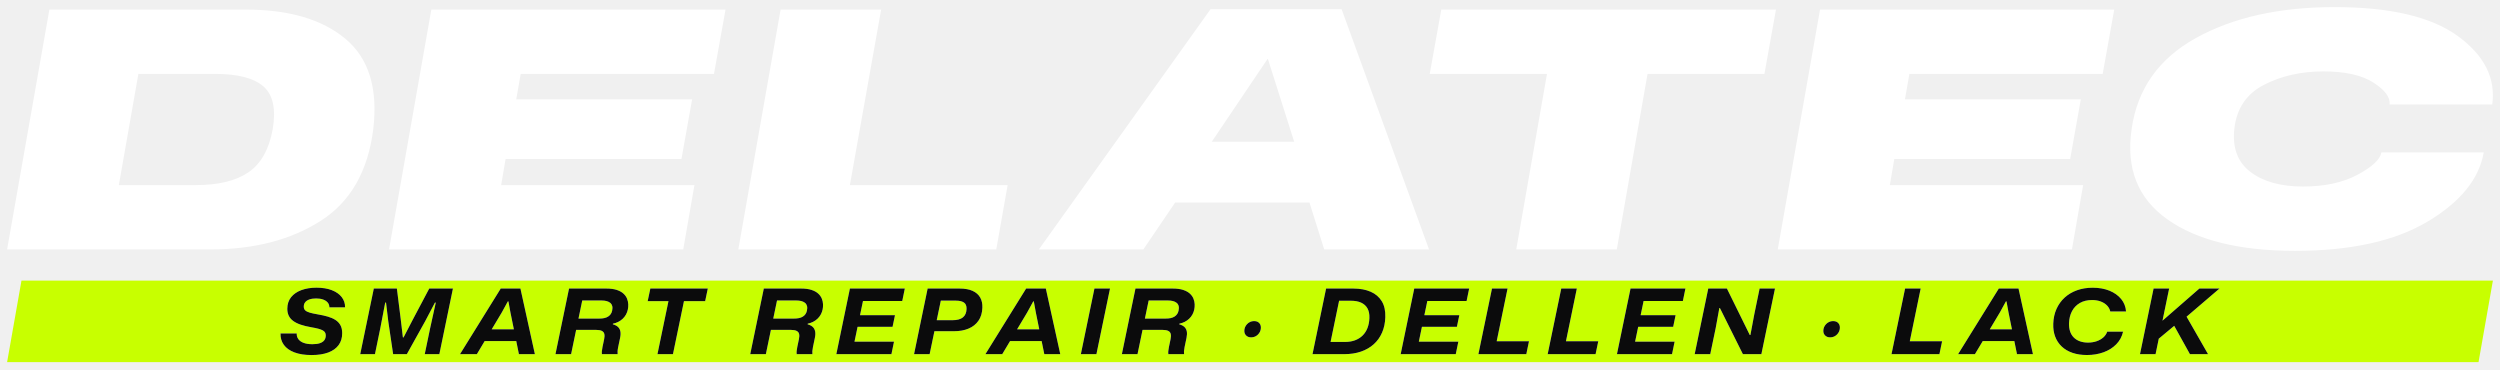
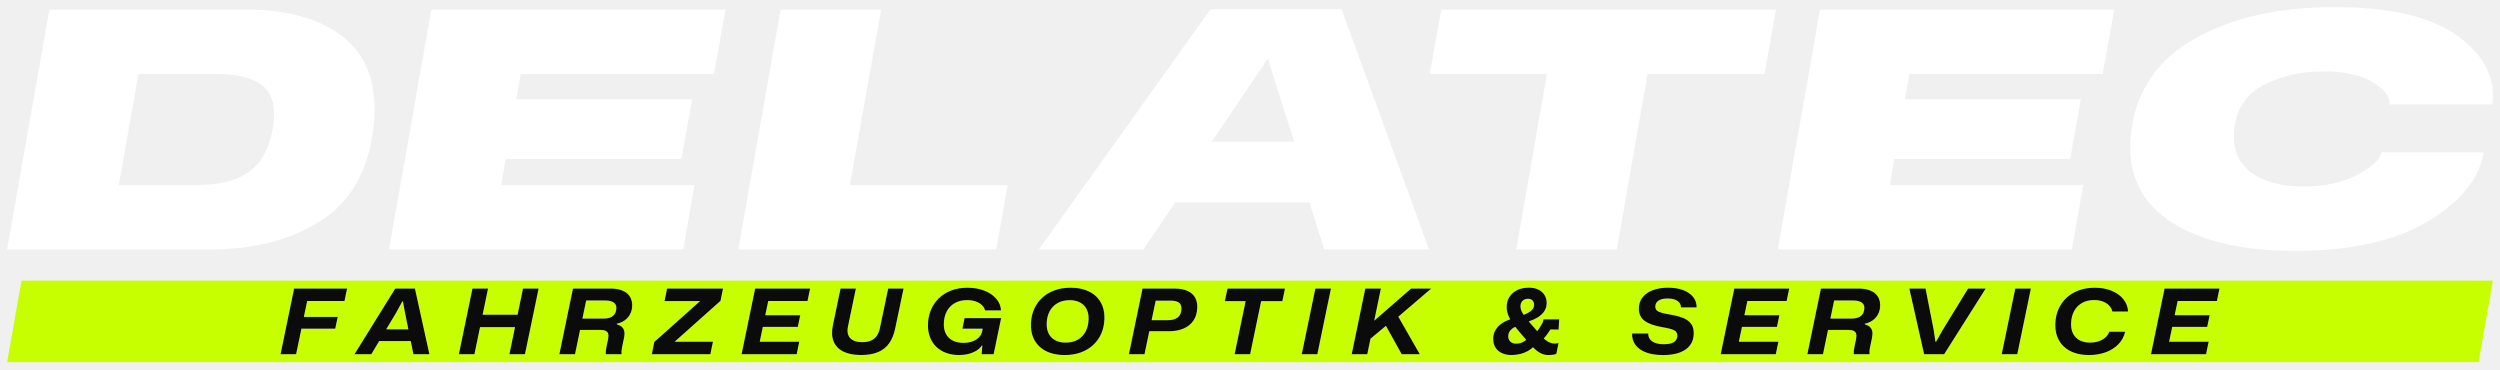
<svg xmlns="http://www.w3.org/2000/svg" viewBox="0 0 2816.61 416" width="2816.61" height="416">
  <path fill="#FFFFFF" d="M8 281 55.64 10.8H277Q349.86 10.8 389.29 43.83Q428.72 76.85 420.51 145.7Q411.5 216.96 361.06 248.98Q310.63 281 237.37 281ZM2002.9 281 2050.53 10.8H2381.98L2368.97 83.26H2151.21L2146.2 111.88H2344.35L2332.34 179.13H2134.19L2129.19 208.55H2346.95L2334.34 281ZM438.32 281 485.96 10.8H817.41L804.4 83.26H586.63L581.63 111.88H779.78L767.77 179.13H569.62L564.62 208.55H782.38L769.77 281ZM1170.47 281 1363.82 10.4H1511.53L1610 281H1491.91L1475.3 228.17H1323.99L1288.16 281ZM2585.73 282.61Q2492.06 282.61 2441.93 247.18Q2391.79 211.75 2401.59 145.3Q2411.2 77.65 2474.05 42.83Q2536.9 8 2630.17 8Q2724.24 8 2769.07 40.62Q2813.9 73.25 2807.9 117.68H2692.21Q2693.61 105.67 2674 93.06Q2654.38 80.45 2617.56 80.45Q2579.93 80.45 2550.51 95.67Q2521.08 110.88 2517.28 145.3Q2513.88 177.33 2535.5 193.74Q2557.11 210.15 2594.74 210.15Q2631.17 210.15 2655.99 196.94Q2680.8 183.73 2683.01 171.72H2798.29Q2790.49 216.56 2735.15 249.58Q2679.8 282.61 2585.73 282.61ZM1708.28 281 1742.9 83.26H1610.8L1623.81 10.8H2000.89L1987.88 83.26H1856.19L1821.56 281ZM831.82 281 879.45 10.8H992.74L957.51 208.55H1135.25L1122.44 281ZM133.89 208.55H220.36Q258.79 208.55 279.9 194.14Q301.02 179.73 307.22 145.7Q313.03 111.68 296.92 97.47Q280.8 83.26 242.38 83.26H155.91ZM1365.22 159.71H1458.09L1428.47 66.44H1428.07Z" />
-   <path fill="#C8FF00" d="M24.2 316.13H2808.61L2792.41 408H8ZM1478.73 399H1514.48Q1524.93 399 1533.31 396.12Q1541.69 393.25 1547.71 387.84Q1553.73 382.43 1557.09 374.73Q1560.44 367.03 1560.74 357.44Q1561.15 346.59 1556.8 339.43Q1552.46 332.27 1544.26 328.69Q1536.07 325.1 1524.85 325.1H1494.03ZM405.85 399H422.44L428.42 369.97L434 340.92H434.91L437.45 362L442.92 399H458.36L479.14 361.66L490.02 340.92H490.97L484.61 369.81L478.53 399H494.99L510.29 325.1H483.6L464.91 360.41L454.68 380.14H453.9L451.57 360.41L447.14 325.1H421.16ZM845.25 399H862.85L868.53 371.67H891.19Q895.32 371.67 897.53 372.81Q899.75 373.95 900.31 376.26Q900.86 378.57 900.11 382.11L898.27 390.9Q897.69 393.74 897.54 395.57Q897.39 397.39 897.59 399H915.3Q915.14 397.36 915.21 395.68Q915.29 394 915.9 391.02L918.07 380.61Q918.97 376.29 918.34 373.25Q917.72 370.21 915.61 368.28Q913.49 366.36 909.86 365.37L910.03 364.66Q916.62 363.3 921.04 359.09Q925.47 354.88 926.78 348.69Q927.38 345.99 927.26 342.8Q927.13 339.61 925.88 336.48Q924.63 333.34 921.82 330.77Q919.01 328.2 914.3 326.65Q909.6 325.1 902.6 325.1H860.55ZM625.81 399H643.42L649.1 371.67H671.75Q675.88 371.67 678.1 372.81Q680.31 373.95 680.87 376.26Q681.43 378.57 680.67 382.11L678.83 390.9Q678.26 393.74 678.1 395.57Q677.95 397.39 678.15 399H695.86Q695.7 397.36 695.78 395.68Q695.85 394 696.46 391.02L698.63 380.61Q699.53 376.29 698.9 373.25Q698.28 370.21 696.17 368.28Q694.05 366.36 690.42 365.37L690.59 364.66Q697.18 363.3 701.61 359.09Q706.03 354.88 707.35 348.69Q707.94 345.99 707.82 342.8Q707.69 339.61 706.44 336.48Q705.19 333.34 702.38 330.77Q699.57 328.2 694.86 326.65Q690.16 325.1 683.16 325.1H641.11ZM1263.95 399H1281.56L1287.24 371.67H1309.9Q1314.03 371.67 1316.24 372.81Q1318.46 373.95 1319.02 376.26Q1319.57 378.57 1318.82 382.11L1316.98 390.9Q1316.4 393.74 1316.25 395.57Q1316.1 397.39 1316.3 399H1334.01Q1333.85 397.36 1333.92 395.68Q1334 394 1334.6 391.02L1336.78 380.61Q1337.67 376.29 1337.05 373.25Q1336.43 370.21 1334.31 368.28Q1332.2 366.36 1328.57 365.37L1328.74 364.66Q1335.33 363.3 1339.75 359.09Q1344.18 354.88 1345.49 348.69Q1346.09 345.99 1345.96 342.8Q1345.84 339.61 1344.59 336.48Q1343.34 333.34 1340.53 330.77Q1337.72 328.2 1333.01 326.65Q1328.31 325.1 1321.31 325.1H1279.26ZM1909.29 399H1926.83L1932.98 369.57L1937.07 347.11H1937.76L1963.62 399H1984.43L1999.77 325.1H1982.45L1976.45 354.17L1972.09 377.42H1971.37L1945.61 325.1H1924.6ZM1029.82 399H1047.35L1052.75 373.15H1074.98Q1084.18 373.15 1091.22 370.2Q1098.27 367.24 1102.37 361.35Q1106.48 355.46 1106.78 346.72Q1107.06 340.12 1104.36 335.27Q1101.66 330.42 1095.87 327.76Q1090.09 325.1 1081.12 325.1H1045.12ZM2206.08 399H2225.03L2233.87 384.23H2269.43L2272.43 399H2290.41L2274.14 325.1H2251.95ZM518.28 399H537.24L546.07 384.23H581.63L584.63 399H602.61L586.34 325.1H564.15ZM1110.21 399H1129.16L1138 384.23H1173.56L1176.56 399H1194.54L1178.27 325.1H1156.08ZM942.25 399H1004.31L1007.22 384.97H962.69L966.19 368.21H1005.58L1008.32 355.14H968.92L972.28 339.11H1016.52L1019.4 325.1H957.55ZM1821.72 399H1883.78L1886.69 384.97H1842.16L1845.66 368.21H1885.06L1887.79 355.14H1848.4L1851.75 339.11H1895.99L1898.87 325.1H1837.03ZM1578.06 399H1640.12L1643.03 384.97H1598.5L1602 368.21H1641.39L1644.13 355.14H1604.73L1608.09 339.11H1652.33L1655.21 325.1H1593.36ZM2467.29 399H2487.68L2463.5 356.79L2500.54 325.1H2477.91L2436.35 361.32L2443.85 325.1H2426.32L2411.01 399H2428.55L2432.16 381.57L2449.56 367.08ZM351.03 400.01Q362.13 400.01 369.81 397.14Q377.48 394.26 381.5 388.77Q385.52 383.27 385.52 375.44Q385.52 370.02 383.55 366.43Q381.58 362.84 377.97 360.51Q374.35 358.18 369.33 356.71Q364.3 355.25 358.22 354.24Q352.59 353.28 349.05 352.26Q345.51 351.24 343.87 349.66Q342.24 348.08 342.24 345.43Q342.24 342.52 343.87 340.48Q345.51 338.43 348.62 337.34Q351.72 336.25 356.14 336.25Q360.63 336.25 363.96 337.43Q367.3 338.6 369.2 340.84Q371.1 343.09 371.11 346.29H388.75Q388.88 339.72 384.96 334.7Q381.04 329.69 373.81 326.91Q366.58 324.12 356.54 324.12Q347.13 324.12 339.72 326.8Q332.3 329.48 328 334.78Q323.7 340.08 323.7 347.98Q323.7 352.3 325.31 355.67Q326.92 359.05 330.25 361.52Q333.58 364 338.7 365.76Q343.83 367.52 350.77 368.7Q355.47 369.5 358.63 370.34Q361.78 371.18 363.62 372.21Q365.45 373.24 366.24 374.63Q367.03 376.03 367.03 377.94Q367.03 381.04 365.44 383.24Q363.86 385.43 360.55 386.62Q357.24 387.8 351.97 387.8Q346.13 387.8 342.11 386.31Q338.1 384.81 336.11 382.06Q334.13 379.32 334.29 375.68H316.08Q315.81 383.07 319.81 388.54Q323.8 394.02 331.71 397.01Q339.62 400.01 351.03 400.01ZM2351.27 399.98Q2361.39 399.98 2369.91 396.9Q2378.43 393.81 2384.23 387.93Q2390.03 382.04 2391.96 373.7H2374.1Q2372.71 377.55 2369.55 380.29Q2366.39 383.03 2362 384.5Q2357.62 385.98 2352.43 385.98Q2347.5 385.98 2343.48 384.58Q2339.45 383.19 2336.59 380.4Q2333.73 377.62 2332.31 373.56Q2330.88 369.5 2331.04 364.1Q2331.3 356.43 2334.4 350.57Q2337.5 344.71 2343.25 341.37Q2349.01 338.02 2357.07 338.02Q2362.35 338.02 2366.64 339.61Q2370.93 341.19 2373.79 344.08Q2376.65 346.97 2377.55 350.94H2395.3Q2394.72 342.89 2389.81 336.91Q2384.91 330.93 2376.69 327.54Q2368.47 324.16 2357.71 324.16Q2348.08 324.16 2340.05 327.03Q2332.01 329.9 2326.14 335.26Q2320.28 340.63 2316.94 348.07Q2313.6 355.51 2313.3 364.66Q2313 372.74 2315.46 379.25Q2317.92 385.76 2322.86 390.42Q2327.81 395.07 2334.96 397.53Q2342.1 399.98 2351.27 399.98ZM740.72 399H758.18L770.59 339.25H794.47L797.43 325.1H732.7L729.71 339.25H753.12ZM2131.06 399H2185.03L2188.05 384.49H2151.65L2163.9 325.1H2146.36ZM1743.67 399H1797.64L1800.67 384.49H1764.26L1776.52 325.1H1758.98ZM1665.63 399H1719.6L1722.62 384.49H1686.22L1698.47 325.1H1680.94ZM1499.07 385.26 1508.69 338.82H1521.91Q1528.84 338.82 1533.56 340.99Q1538.28 343.16 1540.67 347.46Q1543.06 351.76 1542.83 358.31Q1542.6 364.59 1540.66 369.56Q1538.72 374.53 1535.17 378.03Q1531.62 381.53 1526.63 383.4Q1521.65 385.26 1515.35 385.26ZM1217.74 399H1235.27L1250.58 325.1H1233.04ZM871.18 358.93 875.42 338.53H897.1Q900.2 338.53 902.69 339.16Q905.18 339.79 906.89 341.15Q908.6 342.51 909.2 344.7Q909.8 346.9 909.12 349.95Q908.24 354.35 904.56 356.68Q900.88 359 894.48 358.93ZM1289.89 358.93 1294.13 338.53H1315.81Q1318.91 338.53 1321.4 339.16Q1323.89 339.79 1325.6 341.15Q1327.31 342.51 1327.91 344.7Q1328.51 346.9 1327.83 349.95Q1326.94 354.35 1323.27 356.68Q1319.59 359 1313.19 358.93ZM651.74 358.93 655.98 338.53H677.66Q680.76 338.53 683.25 339.16Q685.74 339.79 687.45 341.15Q689.16 342.51 689.76 344.7Q690.36 346.9 689.68 349.95Q688.8 354.35 685.12 356.68Q681.44 359 675.04 358.93ZM1055.35 360.74 1059.95 338.7H1076.97Q1082.87 338.7 1086 340.83Q1089.13 342.96 1088.97 348.04Q1088.78 354.4 1084.87 357.57Q1080.96 360.74 1073.39 360.74ZM578.95 371.04H553.96L565.3 352.08L572.15 339.57H572.81L575.1 352.08ZM2266.75 371.04H2241.76L2253.09 352.08L2259.94 339.57H2260.61L2262.9 352.08ZM1170.88 371.04H1145.89L1157.23 352.08L1164.08 339.57H1164.74L1167.03 352.08ZM1409.55 380.07Q1412.66 380.07 1415.11 378.58Q1417.57 377.09 1419.06 374.57Q1420.55 372.05 1420.55 369.02Q1420.55 365.78 1418.52 363.77Q1416.5 361.77 1412.98 361.77Q1409.93 361.77 1407.43 363.27Q1404.93 364.78 1403.42 367.3Q1401.92 369.82 1401.92 372.85Q1401.92 375.99 1404.01 378.03Q1406.11 380.07 1409.55 380.07ZM2061.88 380.07Q2064.99 380.07 2067.45 378.58Q2069.9 377.09 2071.39 374.57Q2072.88 372.05 2072.88 369.02Q2072.88 365.78 2070.86 363.77Q2068.83 361.77 2065.31 361.77Q2062.26 361.77 2059.76 363.27Q2057.26 364.78 2055.75 367.3Q2054.25 369.82 2054.25 372.85Q2054.25 375.99 2056.35 378.03Q2058.44 380.07 2061.88 380.07Z" />
-   <path fill="#0B0B0C" d="M1478.73 399 1494.03 325.1H1524.85Q1536.07 325.1 1544.26 328.69Q1552.46 332.27 1556.8 339.43Q1561.15 346.59 1560.74 357.44Q1560.44 367.03 1557.09 374.73Q1553.73 382.43 1547.71 387.84Q1541.69 393.25 1533.31 396.12Q1524.93 399 1514.48 399ZM405.85 399 421.16 325.1H447.14L451.57 360.41L453.9 380.14H454.68L464.91 360.41L483.6 325.1H510.29L494.99 399H478.53L484.61 369.81L490.97 340.92H490.02L479.14 361.66L458.36 399H442.92L437.45 362L434.91 340.92H434L428.42 369.97L422.44 399ZM845.25 399 860.55 325.1H902.6Q909.6 325.1 914.3 326.65Q919.01 328.2 921.82 330.77Q924.63 333.34 925.88 336.48Q927.13 339.61 927.26 342.8Q927.38 345.99 926.78 348.69Q925.47 354.88 921.04 359.09Q916.62 363.3 910.03 364.66L909.86 365.37Q913.49 366.36 915.61 368.28Q917.72 370.21 918.34 373.25Q918.97 376.29 918.07 380.61L915.9 391.02Q915.29 394 915.21 395.68Q915.14 397.36 915.3 399H897.59Q897.39 397.39 897.54 395.57Q897.69 393.74 898.27 390.9L900.11 382.11Q900.86 378.57 900.31 376.26Q899.75 373.95 897.53 372.81Q895.32 371.67 891.19 371.67H868.53L862.85 399ZM625.81 399 641.11 325.1H683.16Q690.16 325.1 694.86 326.65Q699.57 328.2 702.38 330.77Q705.19 333.34 706.44 336.48Q707.69 339.61 707.82 342.8Q707.94 345.99 707.35 348.69Q706.03 354.88 701.61 359.09Q697.18 363.3 690.59 364.66L690.42 365.37Q694.05 366.36 696.17 368.28Q698.28 370.21 698.9 373.25Q699.53 376.29 698.63 380.61L696.46 391.02Q695.85 394 695.78 395.68Q695.7 397.36 695.86 399H678.15Q677.95 397.39 678.1 395.57Q678.26 393.74 678.83 390.9L680.67 382.11Q681.43 378.57 680.87 376.26Q680.31 373.95 678.1 372.81Q675.88 371.67 671.75 371.67H649.1L643.42 399ZM1263.95 399 1279.26 325.1H1321.31Q1328.31 325.1 1333.01 326.65Q1337.72 328.2 1340.53 330.77Q1343.34 333.34 1344.59 336.48Q1345.84 339.61 1345.96 342.8Q1346.09 345.99 1345.49 348.69Q1344.18 354.88 1339.75 359.09Q1335.33 363.3 1328.74 364.66L1328.57 365.37Q1332.2 366.36 1334.31 368.28Q1336.43 370.21 1337.05 373.25Q1337.67 376.29 1336.78 380.61L1334.6 391.02Q1334 394 1333.92 395.68Q1333.85 397.36 1334.01 399H1316.3Q1316.1 397.39 1316.25 395.57Q1316.4 393.74 1316.98 390.9L1318.82 382.11Q1319.57 378.57 1319.02 376.26Q1318.46 373.95 1316.24 372.81Q1314.03 371.67 1309.9 371.67H1287.24L1281.56 399ZM1909.29 399 1924.6 325.1H1945.61L1971.37 377.42H1972.09L1976.45 354.17L1982.45 325.1H1999.77L1984.43 399H1963.62L1937.76 347.11H1937.07L1932.98 369.57L1926.83 399ZM1029.82 399 1045.12 325.1H1081.12Q1090.09 325.1 1095.87 327.76Q1101.66 330.42 1104.36 335.27Q1107.06 340.12 1106.78 346.72Q1106.48 355.46 1102.37 361.35Q1098.27 367.24 1091.22 370.2Q1084.18 373.15 1074.98 373.15H1052.75L1047.35 399ZM2206.08 399 2251.95 325.1H2274.14L2290.41 399H2272.43L2269.43 384.23H2233.87L2225.03 399ZM518.28 399 564.15 325.1H586.34L602.61 399H584.63L581.63 384.23H546.07L537.24 399ZM1110.21 399 1156.08 325.1H1178.27L1194.54 399H1176.56L1173.56 384.23H1138L1129.16 399ZM942.25 399 957.55 325.1H1019.4L1016.52 339.11H972.28L968.92 355.14H1008.32L1005.58 368.21H966.19L962.69 384.97H1007.22L1004.31 399ZM1821.72 399 1837.03 325.1H1898.87L1895.99 339.11H1851.75L1848.4 355.14H1887.79L1885.06 368.21H1845.66L1842.16 384.97H1886.69L1883.78 399ZM1578.06 399 1593.36 325.1H1655.21L1652.33 339.11H1608.09L1604.73 355.14H1644.13L1641.39 368.21H1602L1598.5 384.97H1643.03L1640.12 399ZM2467.29 399 2449.56 367.08 2432.16 381.57 2428.55 399H2411.01L2426.32 325.1H2443.85L2436.35 361.32L2477.91 325.1H2500.54L2463.5 356.79L2487.68 399ZM351.03 400.01Q339.62 400.01 331.71 397.01Q323.8 394.02 319.81 388.54Q315.81 383.07 316.08 375.68H334.29Q334.13 379.32 336.11 382.06Q338.1 384.81 342.11 386.31Q346.13 387.8 351.97 387.8Q357.24 387.8 360.55 386.62Q363.86 385.43 365.44 383.24Q367.03 381.04 367.03 377.94Q367.03 376.03 366.24 374.63Q365.45 373.24 363.62 372.21Q361.78 371.18 358.63 370.34Q355.47 369.5 350.77 368.7Q343.83 367.52 338.7 365.76Q333.58 364 330.25 361.52Q326.92 359.05 325.31 355.67Q323.7 352.3 323.7 347.98Q323.7 340.08 328 334.78Q332.3 329.48 339.72 326.8Q347.13 324.12 356.54 324.12Q366.58 324.12 373.81 326.91Q381.04 329.69 384.96 334.7Q388.88 339.72 388.75 346.29H371.11Q371.1 343.09 369.2 340.84Q367.3 338.6 363.96 337.43Q360.63 336.25 356.14 336.25Q351.72 336.25 348.62 337.34Q345.51 338.43 343.87 340.48Q342.24 342.52 342.24 345.43Q342.24 348.08 343.87 349.66Q345.51 351.24 349.05 352.26Q352.59 353.28 358.22 354.24Q364.3 355.25 369.33 356.71Q374.35 358.18 377.97 360.51Q381.58 362.84 383.55 366.43Q385.52 370.02 385.52 375.44Q385.52 383.27 381.5 388.77Q377.48 394.26 369.81 397.14Q362.13 400.01 351.03 400.01ZM2351.27 399.98Q2342.1 399.98 2334.96 397.53Q2327.81 395.07 2322.86 390.42Q2317.92 385.76 2315.46 379.25Q2313 372.74 2313.3 364.66Q2313.6 355.51 2316.94 348.07Q2320.28 340.63 2326.14 335.26Q2332.01 329.9 2340.05 327.03Q2348.08 324.16 2357.71 324.16Q2368.47 324.16 2376.69 327.54Q2384.91 330.93 2389.81 336.91Q2394.72 342.89 2395.3 350.94H2377.55Q2376.65 346.97 2373.79 344.08Q2370.93 341.19 2366.64 339.61Q2362.35 338.02 2357.07 338.02Q2349.01 338.02 2343.25 341.37Q2337.5 344.71 2334.4 350.57Q2331.3 356.43 2331.04 364.1Q2330.88 369.5 2332.31 373.56Q2333.73 377.62 2336.59 380.4Q2339.45 383.19 2343.48 384.58Q2347.5 385.98 2352.43 385.98Q2357.62 385.98 2362 384.5Q2366.39 383.03 2369.55 380.29Q2372.71 377.55 2374.1 373.7H2391.96Q2390.03 382.04 2384.23 387.93Q2378.43 393.81 2369.91 396.9Q2361.39 399.98 2351.27 399.98ZM740.72 399 753.12 339.25H729.71L732.7 325.1H797.43L794.47 339.25H770.59L758.18 399ZM2131.06 399 2146.36 325.1H2163.9L2151.65 384.49H2188.05L2185.03 399ZM1743.67 399 1758.98 325.1H1776.52L1764.26 384.49H1800.67L1797.64 399ZM1665.63 399 1680.94 325.1H1698.47L1686.22 384.49H1722.62L1719.6 399ZM1499.07 385.26H1515.35Q1521.65 385.26 1526.63 383.4Q1531.62 381.53 1535.17 378.03Q1538.72 374.53 1540.66 369.56Q1542.6 364.59 1542.83 358.31Q1543.06 351.76 1540.67 347.46Q1538.28 343.16 1533.56 340.99Q1528.84 338.82 1521.91 338.82H1508.69ZM1217.74 399 1233.04 325.1H1250.58L1235.27 399ZM871.18 358.93H894.48Q900.88 359 904.56 356.68Q908.24 354.35 909.12 349.95Q909.8 346.9 909.2 344.7Q908.6 342.51 906.89 341.15Q905.18 339.79 902.69 339.16Q900.2 338.53 897.1 338.53H875.42ZM1289.89 358.93H1313.19Q1319.59 359 1323.27 356.68Q1326.94 354.35 1327.83 349.95Q1328.51 346.9 1327.91 344.7Q1327.31 342.51 1325.6 341.15Q1323.89 339.79 1321.4 339.16Q1318.91 338.53 1315.81 338.53H1294.13ZM651.74 358.93H675.04Q681.44 359 685.12 356.68Q688.8 354.35 689.68 349.95Q690.36 346.9 689.76 344.7Q689.16 342.51 687.45 341.15Q685.74 339.79 683.25 339.16Q680.76 338.53 677.66 338.53H655.98ZM1055.35 360.74H1073.39Q1080.96 360.74 1084.87 357.57Q1088.78 354.4 1088.97 348.04Q1089.13 342.96 1086 340.83Q1082.87 338.7 1076.97 338.7H1059.95ZM578.95 371.04 575.1 352.08 572.81 339.57H572.15L565.3 352.08L553.96 371.04ZM2266.75 371.04 2262.9 352.08 2260.61 339.57H2259.94L2253.09 352.08L2241.76 371.04ZM1170.88 371.04 1167.03 352.08 1164.74 339.57H1164.08L1157.23 352.08L1145.89 371.04ZM1409.55 380.07Q1406.11 380.07 1404.01 378.03Q1401.92 375.99 1401.92 372.85Q1401.92 369.82 1403.42 367.3Q1404.93 364.78 1407.43 363.27Q1409.93 361.77 1412.98 361.77Q1416.5 361.77 1418.52 363.77Q1420.55 365.78 1420.55 369.02Q1420.55 372.05 1419.06 374.57Q1417.57 377.09 1415.11 378.58Q1412.66 380.07 1409.55 380.07ZM2061.88 380.07Q2058.44 380.07 2056.35 378.03Q2054.25 375.99 2054.25 372.85Q2054.25 369.82 2055.75 367.3Q2057.26 364.78 2059.76 363.27Q2062.26 361.77 2065.31 361.77Q2068.83 361.77 2070.86 363.77Q2072.88 365.78 2072.88 369.02Q2072.88 372.05 2071.39 374.57Q2069.9 377.09 2067.45 378.58Q2064.99 380.07 2061.88 380.07Z" />
+   <path fill="#C8FF00" d="M24.2 316.13H2808.61L2792.41 408H8ZM1199.71 400Q1209.38 400 1217.42 397.13Q1225.46 394.27 1231.36 388.9Q1237.26 383.53 1240.61 376.09Q1243.97 368.65 1244.27 359.5Q1244.58 351.41 1242.11 344.87Q1239.65 338.32 1234.71 333.7Q1229.76 329.08 1222.54 326.63Q1215.32 324.17 1206.05 324.17Q1196.35 324.17 1188.3 327.04Q1180.25 329.91 1174.38 335.27Q1168.52 340.64 1165.16 348.08Q1161.81 355.53 1161.51 364.68Q1161.2 372.76 1163.67 379.27Q1166.13 385.78 1171.09 390.44Q1176.05 395.09 1183.25 397.55Q1190.44 400 1199.71 400ZM2036.24 399.02H2053.85L2059.53 371.69H2082.2Q2086.32 371.69 2088.54 372.83Q2090.75 373.96 2091.31 376.27Q2091.87 378.58 2091.12 382.13L2089.28 390.92Q2088.7 393.76 2088.55 395.58Q2088.39 397.41 2088.6 399.02H2106.31Q2106.15 397.38 2106.22 395.7Q2106.29 394.02 2106.9 391.04L2109.07 380.62Q2109.97 376.31 2109.35 373.27Q2108.73 370.23 2106.61 368.3Q2104.5 366.37 2100.86 365.39L2101.04 364.68Q2107.62 363.32 2112.05 359.1Q2116.47 354.89 2117.79 348.71Q2118.39 346 2118.26 342.81Q2118.14 339.63 2116.89 336.49Q2115.63 333.36 2112.82 330.78Q2110.01 328.21 2105.31 326.66Q2100.6 325.12 2093.61 325.12H2051.55ZM630.22 399.02H647.83L653.51 371.69H676.17Q680.3 371.69 682.51 372.83Q684.73 373.96 685.29 376.27Q685.84 378.58 685.09 382.13L683.25 390.92Q682.67 393.76 682.52 395.58Q682.37 397.41 682.57 399.02H700.28Q700.12 397.38 700.19 395.7Q700.27 394.02 700.87 391.04L703.05 380.62Q703.95 376.31 703.32 373.27Q702.7 370.23 700.59 368.3Q698.47 366.37 694.84 365.39L695.01 364.68Q701.6 363.32 706.02 359.1Q710.45 354.89 711.77 348.71Q712.36 346 712.24 342.81Q712.11 339.63 710.86 336.49Q709.61 333.36 706.8 330.78Q703.99 328.21 699.28 326.66Q694.58 325.12 687.58 325.12H645.53ZM1744.89 400.03Q1746.9 400.03 1749.35 399.71Q1751.8 399.39 1753.43 398.65L1755.95 386.45Q1755.04 386.69 1753.94 386.86Q1752.84 387.02 1751.67 387.02Q1749.17 387.02 1746.67 386.17Q1744.16 385.32 1741.43 383.19Q1740.39 382.37 1739.26 381.3Q1740.2 380.31 1741.08 379.24Q1742.64 377.35 1744.05 375.3Q1745.45 373.25 1746.71 371.21L1755.97 371.27L1756.65 359.8H1738.99L1738.23 363.04Q1736.42 366.46 1734.58 369.36Q1733.26 371.47 1731.89 373.15L1722.37 362.12Q1728.05 360.29 1732.36 357.66Q1737.24 354.67 1739.89 350.6Q1742.54 346.53 1742.54 341.33Q1742.54 336.31 1740.15 332.44Q1737.76 328.58 1733.32 326.34Q1728.87 324.1 1722.56 324.1Q1714.91 324.1 1709.26 326.87Q1703.6 329.65 1700.54 334.59Q1697.49 339.54 1697.49 346.07Q1697.49 348.52 1698.09 351.27Q1698.69 354.02 1700.2 357.28Q1700.76 358.48 1701.48 359.78Q1696.45 361.39 1692.44 364.06Q1687.67 367.24 1684.97 371.72Q1682.27 376.19 1682.27 381.84Q1682.27 387.44 1684.85 391.54Q1687.44 395.63 1692.06 397.81Q1696.68 400 1702.67 400Q1707.93 400 1712.67 398.84Q1717.4 397.68 1721.35 395.46Q1724.63 393.61 1727.11 391.23Q1728.62 392.73 1730.03 393.97Q1733.56 397.08 1737.15 398.55Q1740.73 400.03 1744.89 400.03ZM1080.6 400Q1086.2 400 1091.14 398.73Q1096.08 397.47 1099.97 395.09Q1103.86 392.72 1106.12 389.31H1106.75L1105.93 399.02H1119.48L1127.91 358.44H1086.7L1084.32 370.27H1107.16L1106.69 372.67Q1105.87 377.02 1102.89 380.07Q1099.9 383.11 1095.41 384.69Q1090.91 386.27 1085.45 386.27Q1080.37 386.27 1076.28 384.89Q1072.19 383.51 1069.28 380.8Q1066.38 378.1 1064.86 374.22Q1063.35 370.34 1063.35 365.45Q1063.35 357.15 1066.53 351.03Q1069.71 344.91 1075.63 341.51Q1081.55 338.11 1089.68 338.11Q1094.83 338.11 1099.06 339.55Q1103.28 340.99 1106.11 343.59Q1108.94 346.2 1109.82 349.73H1127.78Q1127.33 342.12 1122.27 336.38Q1117.21 330.65 1108.85 327.41Q1100.5 324.17 1089.95 324.17Q1079.69 324.17 1071.48 327.37Q1063.26 330.57 1057.46 336.32Q1051.65 342.07 1048.56 349.82Q1045.47 357.57 1045.47 366.66Q1045.47 374.22 1047.96 380.38Q1050.45 386.53 1055.05 390.91Q1059.66 395.29 1066.13 397.65Q1072.6 400 1080.6 400ZM1271.9 399.02H1289.44L1294.84 373.17H1317.07Q1326.27 373.17 1333.31 370.21Q1340.36 367.26 1344.46 361.36Q1348.57 355.47 1348.87 346.74Q1349.15 340.13 1346.45 335.28Q1343.75 330.43 1337.96 327.77Q1332.17 325.12 1323.21 325.12H1287.21ZM399.41 399.02H418.37L427.2 384.24H462.76L465.76 399.02H483.75L467.47 325.12H445.29ZM516.99 399.02H534.52L540.83 368.55H580.24L573.93 399.02H591.44L606.82 325.12H589.24L583.13 354.61H543.72L549.83 325.12H532.29ZM1938.62 399.02H2000.69L2003.6 384.98H1959.07L1962.57 368.23H2001.97L2004.7 355.15H1965.3L1968.66 339.12H2012.9L2015.78 325.12H1953.93ZM835.5 399.02H897.56L900.48 384.98H855.94L859.44 368.23H898.84L901.58 355.15H862.18L865.53 339.12H909.77L912.66 325.12H850.8ZM2423.38 399.02H2485.45L2488.36 384.98H2443.83L2447.33 368.23H2486.73L2489.46 355.15H2450.06L2453.42 339.12H2497.66L2500.54 325.12H2438.69ZM1579.19 399.02H1599.58L1575.39 356.8L1612.44 325.12H1589.8L1548.24 361.33L1555.74 325.12H1538.21L1522.9 399.02H1540.44L1544.05 381.58L1561.45 367.1ZM1873.75 400.03Q1884.85 400.03 1892.53 397.15Q1900.2 394.28 1904.22 388.78Q1908.24 383.29 1908.24 375.45Q1908.24 370.04 1906.27 366.45Q1904.3 362.85 1900.69 360.52Q1897.08 358.19 1892.05 356.73Q1887.03 355.27 1880.94 354.25Q1875.31 353.3 1871.77 352.28Q1868.23 351.25 1866.59 349.68Q1864.96 348.1 1864.96 345.45Q1864.96 342.54 1866.59 340.49Q1868.23 338.44 1871.33 337.35Q1874.44 336.27 1878.86 336.27Q1883.35 336.27 1886.69 337.44Q1890.02 338.61 1891.92 340.86Q1893.82 343.1 1893.83 346.3H1911.47Q1911.6 339.73 1907.68 334.72Q1903.77 329.71 1896.53 326.92Q1889.3 324.13 1879.26 324.13Q1869.85 324.13 1862.44 326.81Q1855.02 329.49 1850.72 334.79Q1846.42 340.09 1846.42 348Q1846.42 352.31 1848.03 355.69Q1849.63 359.06 1852.96 361.54Q1856.3 364.01 1861.42 365.77Q1866.55 367.53 1873.48 368.72Q1878.19 369.52 1881.35 370.36Q1884.51 371.2 1886.34 372.22Q1888.17 373.25 1888.96 374.65Q1889.75 376.05 1889.75 377.96Q1889.75 381.06 1888.16 383.25Q1886.58 385.45 1883.27 386.63Q1879.96 387.82 1874.69 387.82Q1868.85 387.82 1864.83 386.32Q1860.81 384.82 1858.83 382.08Q1856.85 379.33 1857.01 375.7H1838.8Q1838.53 383.09 1842.52 388.56Q1846.52 394.03 1854.43 397.03Q1862.33 400.03 1873.75 400.03ZM734.39 399.02H800.33L803.22 384.98H760.09L811.72 338.97L814.57 325.12H751.57L748.69 339.19H788.79L737.17 385.27ZM970.09 399.97Q981.4 399.97 989.16 396.73Q996.92 393.48 1001.64 386.93Q1006.37 380.38 1008.45 370.53L1017.98 325.12H1000.66L991.41 369.43Q990.38 374.43 988.03 378.02Q985.69 381.62 981.64 383.54Q977.59 385.46 971.35 385.46Q965.03 385.46 961.06 383.37Q957.08 381.28 955.64 377.29Q954.19 373.31 955.39 367.65L964.24 325.12H946.99L938.33 366.65Q936.16 377.16 939.16 384.62Q942.17 392.08 950 396.03Q957.84 399.97 970.09 399.97ZM2353.6 400Q2363.72 400 2372.24 396.92Q2380.76 393.83 2386.56 387.94Q2392.36 382.06 2394.29 373.72H2376.43Q2375.04 377.57 2371.88 380.31Q2368.71 383.04 2364.33 384.52Q2359.95 386 2354.75 386Q2349.83 386 2345.8 384.6Q2341.78 383.2 2338.92 380.42Q2336.06 377.64 2334.63 373.58Q2333.21 369.52 2333.37 364.11Q2333.63 356.44 2336.72 350.58Q2339.82 344.72 2345.58 341.38Q2351.34 338.03 2359.4 338.03Q2364.67 338.03 2368.97 339.62Q2373.26 341.2 2376.12 344.09Q2378.98 346.98 2379.88 350.95H2397.64Q2397.06 342.9 2392.15 336.92Q2387.24 330.94 2379.02 327.56Q2370.8 324.17 2360.04 324.17Q2350.41 324.17 2342.37 327.04Q2334.34 329.91 2328.47 335.27Q2322.61 340.64 2319.27 348.08Q2315.93 355.53 2315.62 364.68Q2315.32 372.76 2317.78 379.27Q2320.24 385.78 2325.19 390.44Q2330.14 395.09 2337.28 397.55Q2344.43 400 2353.6 400ZM2167.78 399.02H2190.39L2237.12 325.12H2217.32L2188.84 371.6L2181.26 384.94H2180.51L2178.56 371.7L2169.4 325.12H2151.14ZM316.07 399.02H333.6L339.58 370.3H377.69L380.47 357.05H342.34L346.08 339.12H388.11L391 325.12H331.37ZM1390.98 399.02H1408.45L1420.86 339.26H1444.74L1447.7 325.12H1382.96L1379.98 339.26H1403.39ZM1200.49 386Q1195.57 386 1191.58 384.56Q1187.59 383.13 1184.77 380.35Q1181.94 377.57 1180.52 373.51Q1179.09 369.44 1179.25 364.11Q1179.51 356.44 1182.61 350.62Q1185.71 344.8 1191.46 341.49Q1197.22 338.18 1205.26 338.18Q1210.18 338.18 1214.15 339.61Q1218.12 341.05 1220.94 343.79Q1223.76 346.53 1225.23 350.6Q1226.69 354.66 1226.46 359.99Q1226.2 367.56 1223.1 373.47Q1220 379.38 1214.32 382.69Q1208.63 386 1200.49 386ZM1466.64 399.02H1484.17L1499.48 325.12H1481.94ZM2255.21 399.02H2272.75L2288.05 325.12H2270.51ZM656.16 358.94 660.4 338.54H682.08Q685.18 338.54 687.67 339.17Q690.16 339.8 691.87 341.16Q693.58 342.52 694.18 344.72Q694.78 346.91 694.1 349.97Q693.21 354.37 689.54 356.69Q685.86 359.02 679.46 358.94ZM2062.18 358.94 2066.42 338.54H2088.1Q2091.2 338.54 2093.69 339.17Q2096.18 339.8 2097.89 341.16Q2099.6 342.52 2100.2 344.72Q2100.8 346.91 2100.12 349.97Q2099.24 354.37 2095.56 356.69Q2091.88 359.02 2085.48 358.94ZM1297.43 360.75 1302.04 338.71H1319.05Q1324.96 338.71 1328.09 340.84Q1331.22 342.97 1331.06 348.05Q1330.87 354.41 1326.96 357.58Q1323.05 360.75 1315.48 360.75ZM460.09 371.05H435.09L446.43 352.1L453.28 339.58H453.95L456.24 352.1ZM1719.43 382.76Q1717.66 384.57 1715.09 385.71Q1711.9 387.14 1707.9 387.14Q1704.15 387.14 1701.7 384.91Q1699.26 382.68 1699.26 378.84Q1699.26 376.06 1700.49 373.9Q1701.73 371.73 1703.99 370.07Q1705.4 369.03 1707.13 368.21Q1709.03 370.68 1711.41 373.46ZM1716.63 354.73Q1715.53 353.08 1714.79 351.64Q1713.84 349.79 1713.44 348.19Q1713.04 346.59 1713.04 345.1Q1713.04 341.29 1715.35 338.95Q1717.66 336.61 1721.64 336.61Q1724.69 336.61 1726.53 338.46Q1728.36 340.31 1728.36 343.29Q1728.36 346.2 1726.62 348.42Q1724.87 350.63 1721.86 352.29Q1719.49 353.6 1716.63 354.73Z" />
+   <path fill="#0B0B0C" d="M1199.71 400Q1190.44 400 1183.25 397.55Q1176.05 395.09 1171.09 390.44Q1166.13 385.78 1163.67 379.27Q1161.2 372.76 1161.51 364.68Q1161.81 355.53 1165.16 348.08Q1168.52 340.64 1174.38 335.27Q1180.25 329.91 1188.3 327.04Q1196.35 324.17 1206.05 324.17Q1215.32 324.17 1222.54 326.63Q1229.76 329.08 1234.71 333.7Q1239.65 338.32 1242.11 344.87Q1244.58 351.41 1244.27 359.5Q1243.97 368.65 1240.61 376.09Q1237.26 383.53 1231.36 388.9Q1225.46 394.27 1217.42 397.13Q1209.38 400 1199.71 400ZM2036.24 399.02 2051.55 325.12H2093.61Q2100.6 325.12 2105.31 326.66Q2110.01 328.21 2112.82 330.78Q2115.63 333.36 2116.89 336.49Q2118.14 339.63 2118.26 342.81Q2118.39 346 2117.79 348.71Q2116.47 354.89 2112.05 359.1Q2107.62 363.32 2101.04 364.68L2100.86 365.39Q2104.5 366.37 2106.61 368.3Q2108.73 370.23 2109.35 373.27Q2109.97 376.31 2109.07 380.62L2106.9 391.04Q2106.29 394.02 2106.22 395.7Q2106.15 397.38 2106.31 399.02H2088.6Q2088.39 397.41 2088.55 395.58Q2088.7 393.76 2089.28 390.92L2091.12 382.13Q2091.87 378.58 2091.31 376.27Q2090.75 373.96 2088.54 372.83Q2086.32 371.69 2082.2 371.69H2059.53L2053.85 399.02ZM630.22 399.02 645.53 325.12H687.58Q694.58 325.12 699.28 326.66Q703.99 328.21 706.8 330.78Q709.61 333.36 710.86 336.49Q712.11 339.63 712.24 342.81Q712.36 346 711.77 348.71Q710.45 354.89 706.02 359.1Q701.6 363.32 695.01 364.68L694.84 365.39Q698.47 366.37 700.59 368.3Q702.7 370.23 703.32 373.27Q703.95 376.31 703.05 380.62L700.87 391.04Q700.27 394.02 700.19 395.7Q700.12 397.38 700.28 399.02H682.57Q682.37 397.41 682.52 395.58Q682.67 393.76 683.25 390.92L685.09 382.13Q685.84 378.58 685.29 376.27Q684.73 373.96 682.51 372.83Q680.3 371.69 676.17 371.69H653.51L647.83 399.02ZM1744.89 400.03Q1740.73 400.03 1737.15 398.55Q1733.56 397.08 1730.03 393.97Q1728.62 392.73 1727.11 391.23Q1724.63 393.61 1721.35 395.46Q1717.4 397.68 1712.67 398.84Q1707.93 400 1702.67 400Q1696.68 400 1692.06 397.81Q1687.44 395.63 1684.85 391.54Q1682.27 387.44 1682.27 381.84Q1682.27 376.19 1684.97 371.72Q1687.67 367.24 1692.44 364.06Q1696.45 361.39 1701.48 359.78Q1700.76 358.48 1700.2 357.28Q1698.69 354.02 1698.09 351.27Q1697.49 348.52 1697.49 346.07Q1697.49 339.54 1700.54 334.59Q1703.6 329.65 1709.26 326.87Q1714.91 324.1 1722.56 324.1Q1728.87 324.1 1733.32 326.34Q1737.76 328.58 1740.15 332.44Q1742.54 336.31 1742.54 341.33Q1742.54 346.53 1739.89 350.6Q1737.24 354.67 1732.36 357.66Q1728.05 360.29 1722.37 362.12L1731.89 373.15Q1733.26 371.47 1734.58 369.36Q1736.42 366.46 1738.23 363.04L1738.99 359.8H1756.65L1755.97 371.27L1746.71 371.21Q1745.45 373.25 1744.05 375.3Q1742.64 377.35 1741.08 379.24Q1740.2 380.31 1739.26 381.3Q1740.39 382.37 1741.43 383.19Q1744.16 385.32 1746.67 386.17Q1749.17 387.02 1751.67 387.02Q1752.84 387.02 1753.94 386.86Q1755.04 386.69 1755.95 386.45L1753.43 398.65Q1751.8 399.39 1749.35 399.71Q1746.9 400.03 1744.89 400.03ZM1080.6 400Q1072.6 400 1066.13 397.65Q1059.66 395.29 1055.05 390.91Q1050.45 386.53 1047.96 380.38Q1045.47 374.22 1045.47 366.66Q1045.47 357.57 1048.56 349.82Q1051.65 342.07 1057.46 336.32Q1063.26 330.57 1071.48 327.37Q1079.69 324.17 1089.95 324.17Q1100.5 324.17 1108.85 327.41Q1117.21 330.65 1122.27 336.38Q1127.33 342.12 1127.78 349.73H1109.82Q1108.94 346.2 1106.11 343.59Q1103.28 340.99 1099.06 339.55Q1094.83 338.11 1089.68 338.11Q1081.55 338.11 1075.63 341.51Q1069.71 344.91 1066.53 351.03Q1063.35 357.15 1063.35 365.45Q1063.35 370.34 1064.86 374.22Q1066.38 378.1 1069.28 380.8Q1072.19 383.51 1076.28 384.89Q1080.37 386.27 1085.45 386.27Q1090.91 386.27 1095.41 384.69Q1099.9 383.11 1102.89 380.07Q1105.87 377.02 1106.69 372.67L1107.16 370.27H1084.32L1086.7 358.44H1127.91L1119.48 399.02H1105.93L1106.75 389.31H1106.12Q1103.86 392.72 1099.97 395.09Q1096.08 397.47 1091.14 398.73Q1086.2 400 1080.6 400ZM1271.9 399.02 1287.21 325.12H1323.21Q1332.17 325.12 1337.96 327.77Q1343.75 330.43 1346.45 335.28Q1349.15 340.13 1348.87 346.74Q1348.57 355.47 1344.46 361.36Q1340.36 367.26 1333.31 370.21Q1326.27 373.17 1317.07 373.17H1294.84L1289.44 399.02ZM399.41 399.02 445.29 325.12H467.47L483.75 399.02H465.76L462.76 384.24H427.2L418.37 399.02ZM516.99 399.02 532.29 325.12H549.83L543.72 354.61H583.13L589.24 325.12H606.82L591.44 399.02H573.93L580.24 368.55H540.83L534.52 399.02ZM1938.62 399.02 1953.93 325.12H2015.78L2012.9 339.12H1968.66L1965.3 355.15H2004.7L2001.97 368.23H1962.57L1959.07 384.98H2003.6L2000.69 399.02ZM835.5 399.02 850.8 325.12H912.66L909.77 339.12H865.53L862.18 355.15H901.58L898.84 368.23H859.44L855.94 384.98H900.48L897.56 399.02ZM2423.38 399.02 2438.69 325.12H2500.54L2497.66 339.12H2453.42L2450.06 355.15H2489.46L2486.73 368.23H2447.33L2443.83 384.98H2488.36L2485.45 399.02ZM1579.19 399.02 1561.45 367.1 1544.05 381.58 1540.44 399.02H1522.9L1538.21 325.12H1555.74L1548.24 361.33L1589.8 325.12H1612.44L1575.39 356.8L1599.58 399.02ZM1873.75 400.03Q1862.33 400.03 1854.43 397.03Q1846.52 394.03 1842.52 388.56Q1838.53 383.09 1838.8 375.7H1857.01Q1856.85 379.33 1858.83 382.08Q1860.81 384.82 1864.83 386.32Q1868.85 387.82 1874.69 387.82Q1879.96 387.82 1883.27 386.63Q1886.58 385.45 1888.16 383.25Q1889.75 381.06 1889.75 377.96Q1889.75 376.05 1888.96 374.65Q1888.17 373.25 1886.34 372.22Q1884.51 371.2 1881.35 370.36Q1878.19 369.52 1873.48 368.72Q1866.55 367.53 1861.42 365.77Q1856.3 364.01 1852.96 361.54Q1849.63 359.06 1848.03 355.69Q1846.42 352.31 1846.42 348Q1846.42 340.09 1850.72 334.79Q1855.02 329.49 1862.44 326.81Q1869.85 324.13 1879.26 324.13Q1889.3 324.13 1896.53 326.92Q1903.77 329.71 1907.68 334.72Q1911.6 339.73 1911.47 346.3H1893.83Q1893.82 343.1 1891.92 340.86Q1890.02 338.61 1886.69 337.44Q1883.35 336.27 1878.86 336.27Q1874.44 336.27 1871.33 337.35Q1868.23 338.44 1866.59 340.49Q1864.96 342.54 1864.96 345.45Q1864.96 348.1 1866.59 349.68Q1868.23 351.25 1871.77 352.28Q1875.31 353.3 1880.94 354.25Q1887.03 355.27 1892.05 356.73Q1897.08 358.19 1900.69 360.52Q1904.3 362.85 1906.27 366.45Q1908.24 370.04 1908.24 375.45Q1908.24 383.29 1904.22 388.78Q1900.2 394.28 1892.53 397.15Q1884.85 400.03 1873.75 400.03ZM734.39 399.02 737.17 385.27 788.79 339.19H748.69L751.57 325.12H814.57L811.72 338.97L760.09 384.98H803.22L800.33 399.02ZM970.09 399.97Q957.84 399.97 950 396.03Q942.17 392.08 939.16 384.62Q936.16 377.16 938.33 366.65L946.99 325.12H964.24L955.39 367.65Q954.19 373.31 955.64 377.29Q957.08 381.28 961.06 383.37Q965.03 385.46 971.35 385.46Q977.59 385.46 981.64 383.54Q985.69 381.62 988.03 378.02Q990.38 374.43 991.41 369.43L1000.66 325.12H1017.98L1008.45 370.53Q1006.37 380.38 1001.64 386.93Q996.92 393.48 989.16 396.73Q981.4 399.97 970.09 399.97ZM2353.6 400Q2344.43 400 2337.28 397.55Q2330.14 395.09 2325.19 390.44Q2320.24 385.78 2317.78 379.27Q2315.32 372.76 2315.62 364.68Q2315.93 355.53 2319.27 348.08Q2322.61 340.64 2328.47 335.27Q2334.34 329.91 2342.37 327.04Q2350.41 324.17 2360.04 324.17Q2370.8 324.17 2379.02 327.56Q2387.24 330.94 2392.15 336.92Q2397.06 342.9 2397.64 350.95H2379.88Q2378.98 346.98 2376.12 344.09Q2373.26 341.2 2368.97 339.62Q2364.67 338.03 2359.4 338.03Q2351.34 338.03 2345.58 341.38Q2339.82 344.72 2336.72 350.58Q2333.63 356.44 2333.37 364.11Q2333.21 369.52 2334.63 373.58Q2336.06 377.64 2338.92 380.42Q2341.78 383.2 2345.8 384.6Q2349.83 386 2354.75 386Q2359.95 386 2364.33 384.52Q2368.71 383.04 2371.88 380.31Q2375.04 377.57 2376.43 373.72H2394.29Q2392.36 382.06 2386.56 387.94Q2380.76 393.83 2372.24 396.92Q2363.72 400 2353.6 400ZM2167.78 399.02 2151.14 325.12H2169.4L2178.56 371.7L2180.51 384.94H2181.26L2188.84 371.6L2217.32 325.12H2237.12L2190.39 399.02ZM316.07 399.02 331.37 325.12H391L388.11 339.12H346.08L342.34 357.05H380.47L377.69 370.3H339.58L333.6 399.02ZM1390.98 399.02 1403.39 339.26H1379.98L1382.96 325.12H1447.7L1444.74 339.26H1420.86L1408.45 399.02ZM1200.49 386Q1208.63 386 1214.32 382.69Q1220 379.38 1223.1 373.47Q1226.2 367.56 1226.46 359.99Q1226.69 354.66 1225.23 350.6Q1223.76 346.53 1220.94 343.79Q1218.12 341.05 1214.15 339.61Q1210.18 338.18 1205.26 338.18Q1197.22 338.18 1191.46 341.49Q1185.71 344.8 1182.61 350.62Q1179.51 356.44 1179.25 364.11Q1179.09 369.44 1180.52 373.51Q1181.94 377.57 1184.77 380.35Q1187.59 383.13 1191.58 384.56Q1195.57 386 1200.49 386ZM1466.64 399.02 1481.94 325.12H1499.48L1484.17 399.02ZM2255.21 399.02 2270.51 325.12H2288.05L2272.75 399.02ZM656.16 358.94H679.46Q685.86 359.02 689.54 356.69Q693.21 354.37 694.1 349.97Q694.78 346.91 694.18 344.72Q693.58 342.52 691.87 341.16Q690.16 339.8 687.67 339.17Q685.18 338.54 682.08 338.54H660.4ZM2062.18 358.94H2085.48Q2091.88 359.02 2095.56 356.69Q2099.24 354.37 2100.12 349.97Q2100.8 346.91 2100.2 344.72Q2099.6 342.52 2097.89 341.16Q2096.18 339.8 2093.69 339.17Q2091.2 338.54 2088.1 338.54H2066.42ZM1297.43 360.75H1315.48Q1323.05 360.75 1326.96 357.58Q1330.87 354.41 1331.06 348.05Q1331.22 342.97 1328.09 340.84Q1324.96 338.71 1319.05 338.71H1302.04ZM460.09 371.05 456.24 352.1 453.95 339.58H453.28L446.43 352.1L435.09 371.05ZM1719.43 382.76 1711.41 373.46Q1709.03 370.68 1707.13 368.21Q1705.4 369.03 1703.99 370.07Q1701.73 371.73 1700.49 373.9Q1699.26 376.06 1699.26 378.84Q1699.26 382.68 1701.7 384.91Q1704.15 387.14 1707.9 387.14Q1711.9 387.14 1715.09 385.71Q1717.66 384.57 1719.43 382.76ZM1716.63 354.73Q1719.49 353.6 1721.86 352.29Q1724.87 350.63 1726.62 348.42Q1728.36 346.2 1728.36 343.29Q1728.36 340.31 1726.53 338.46Q1724.69 336.61 1721.64 336.61Q1717.66 336.61 1715.35 338.95Q1713.04 341.29 1713.04 345.1Q1713.04 346.59 1713.44 348.19Q1713.84 349.79 1714.79 351.64Q1715.53 353.08 1716.63 354.73Z" />
</svg>
